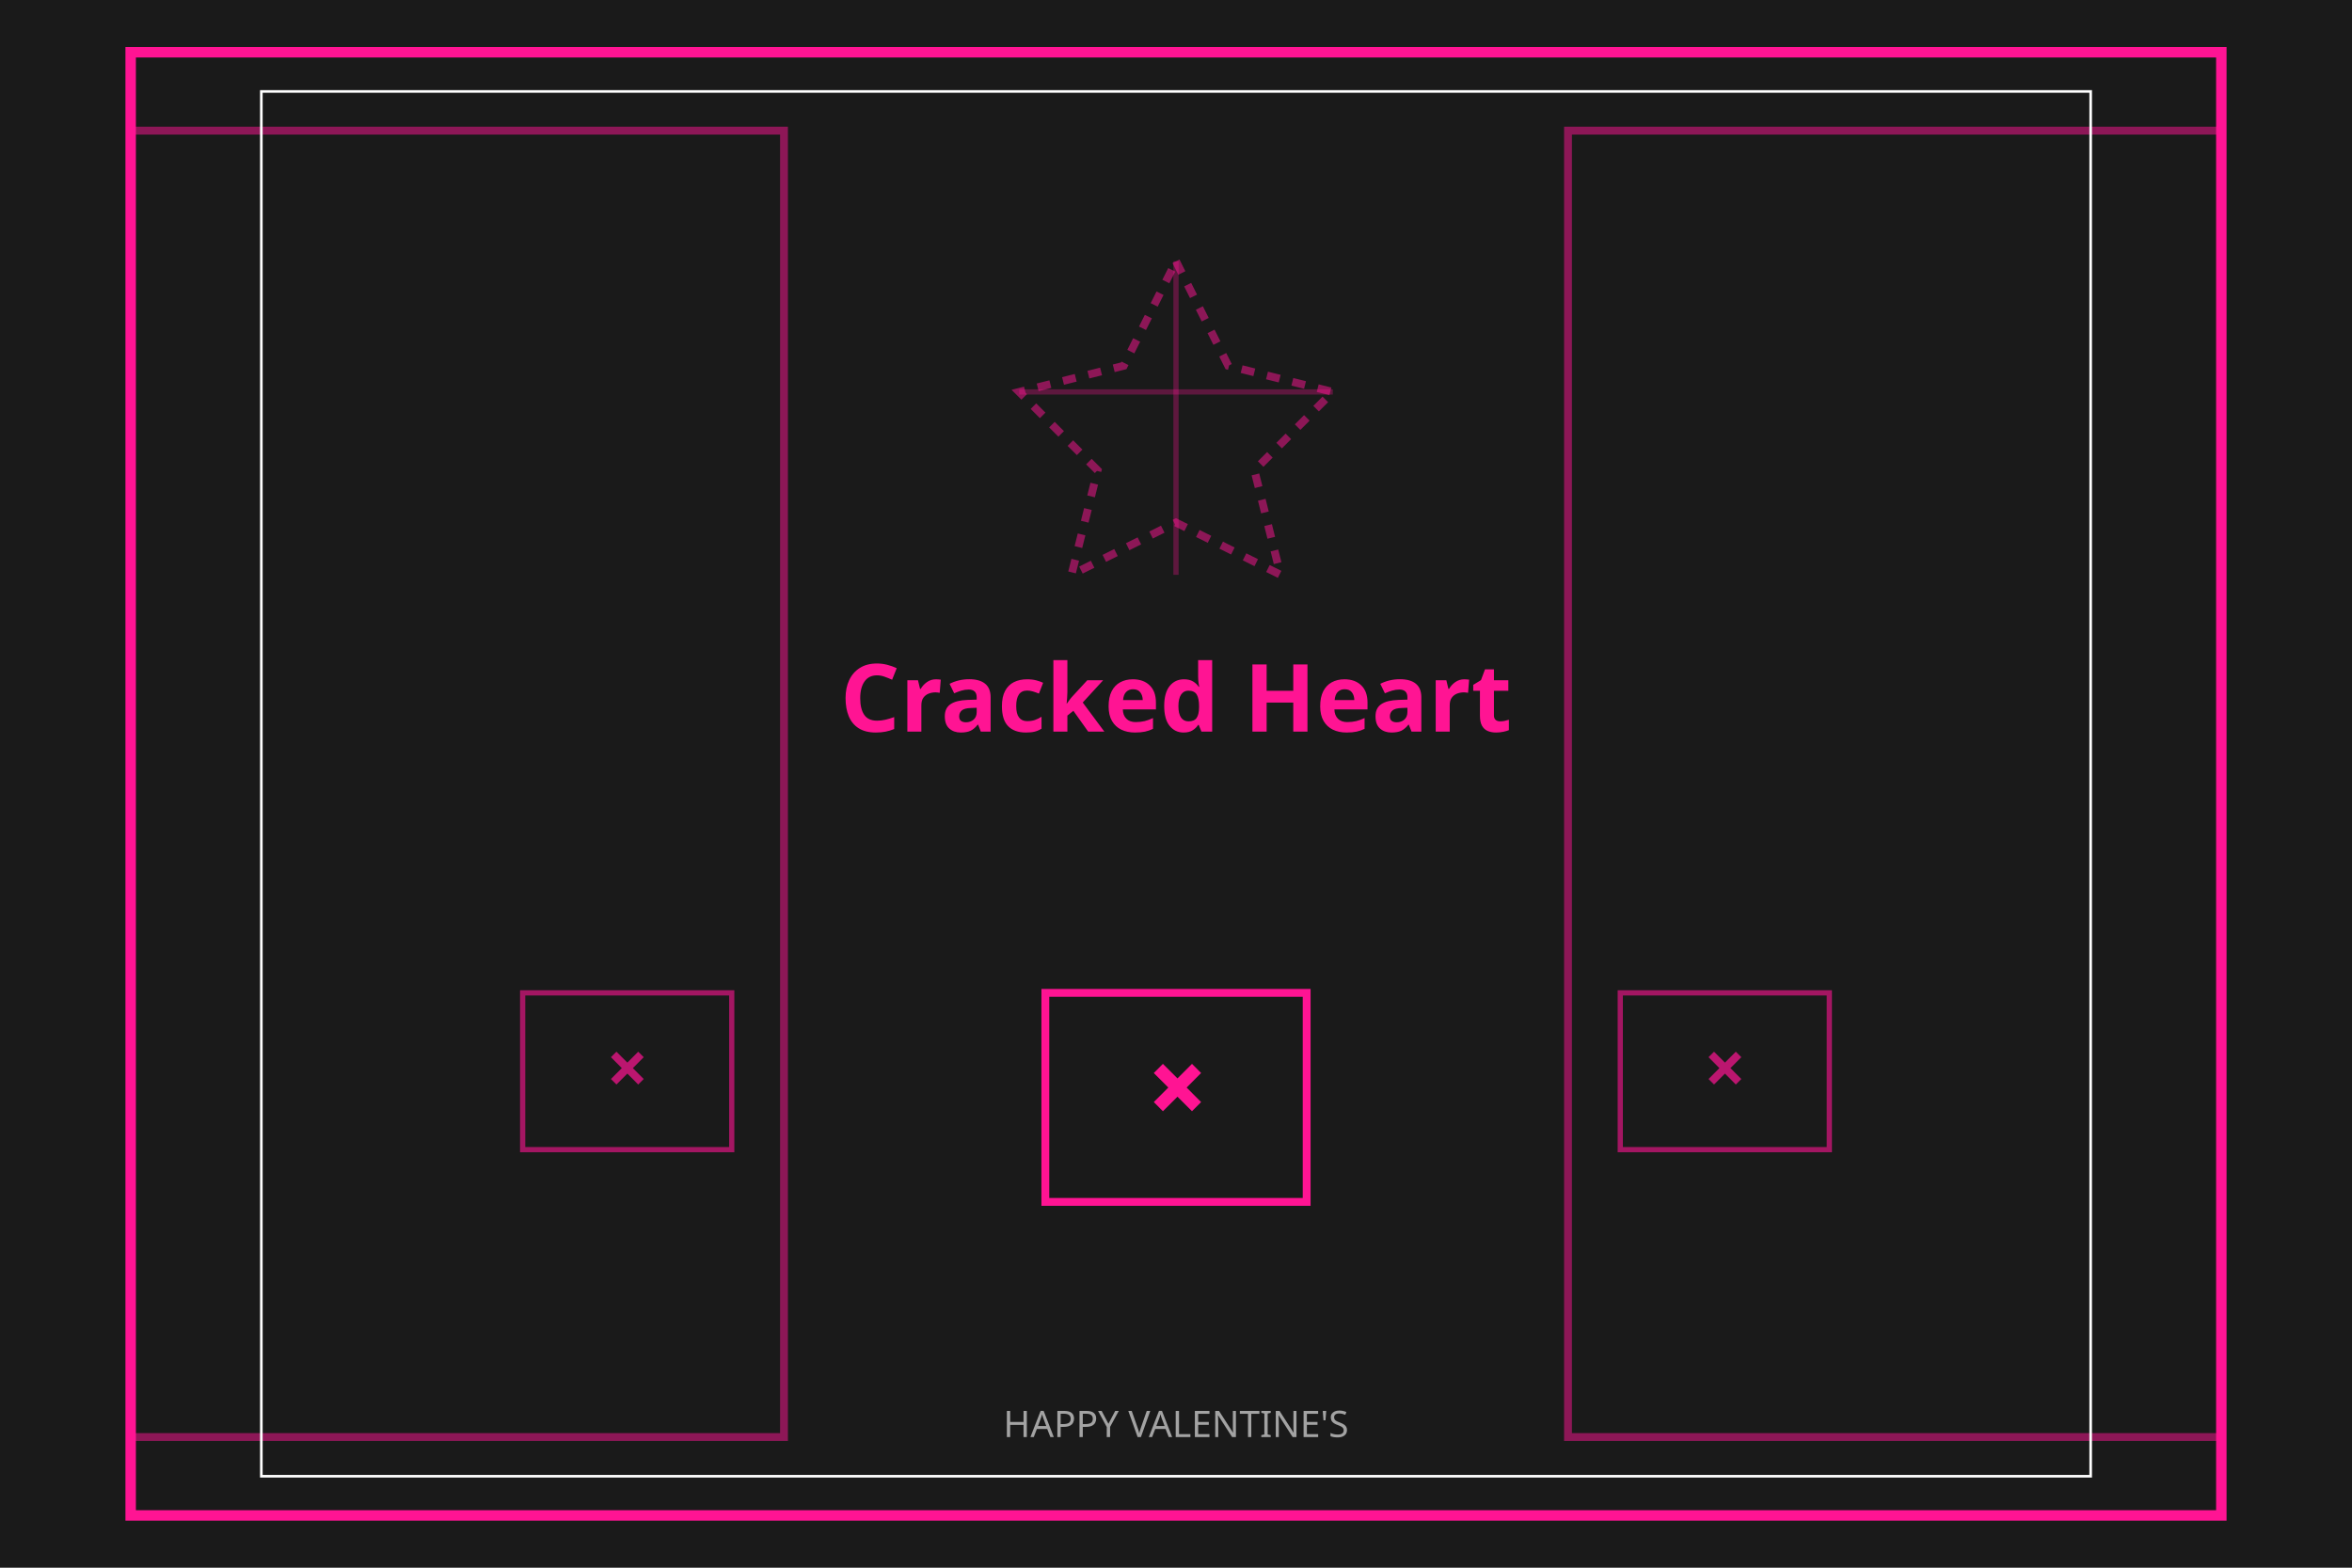
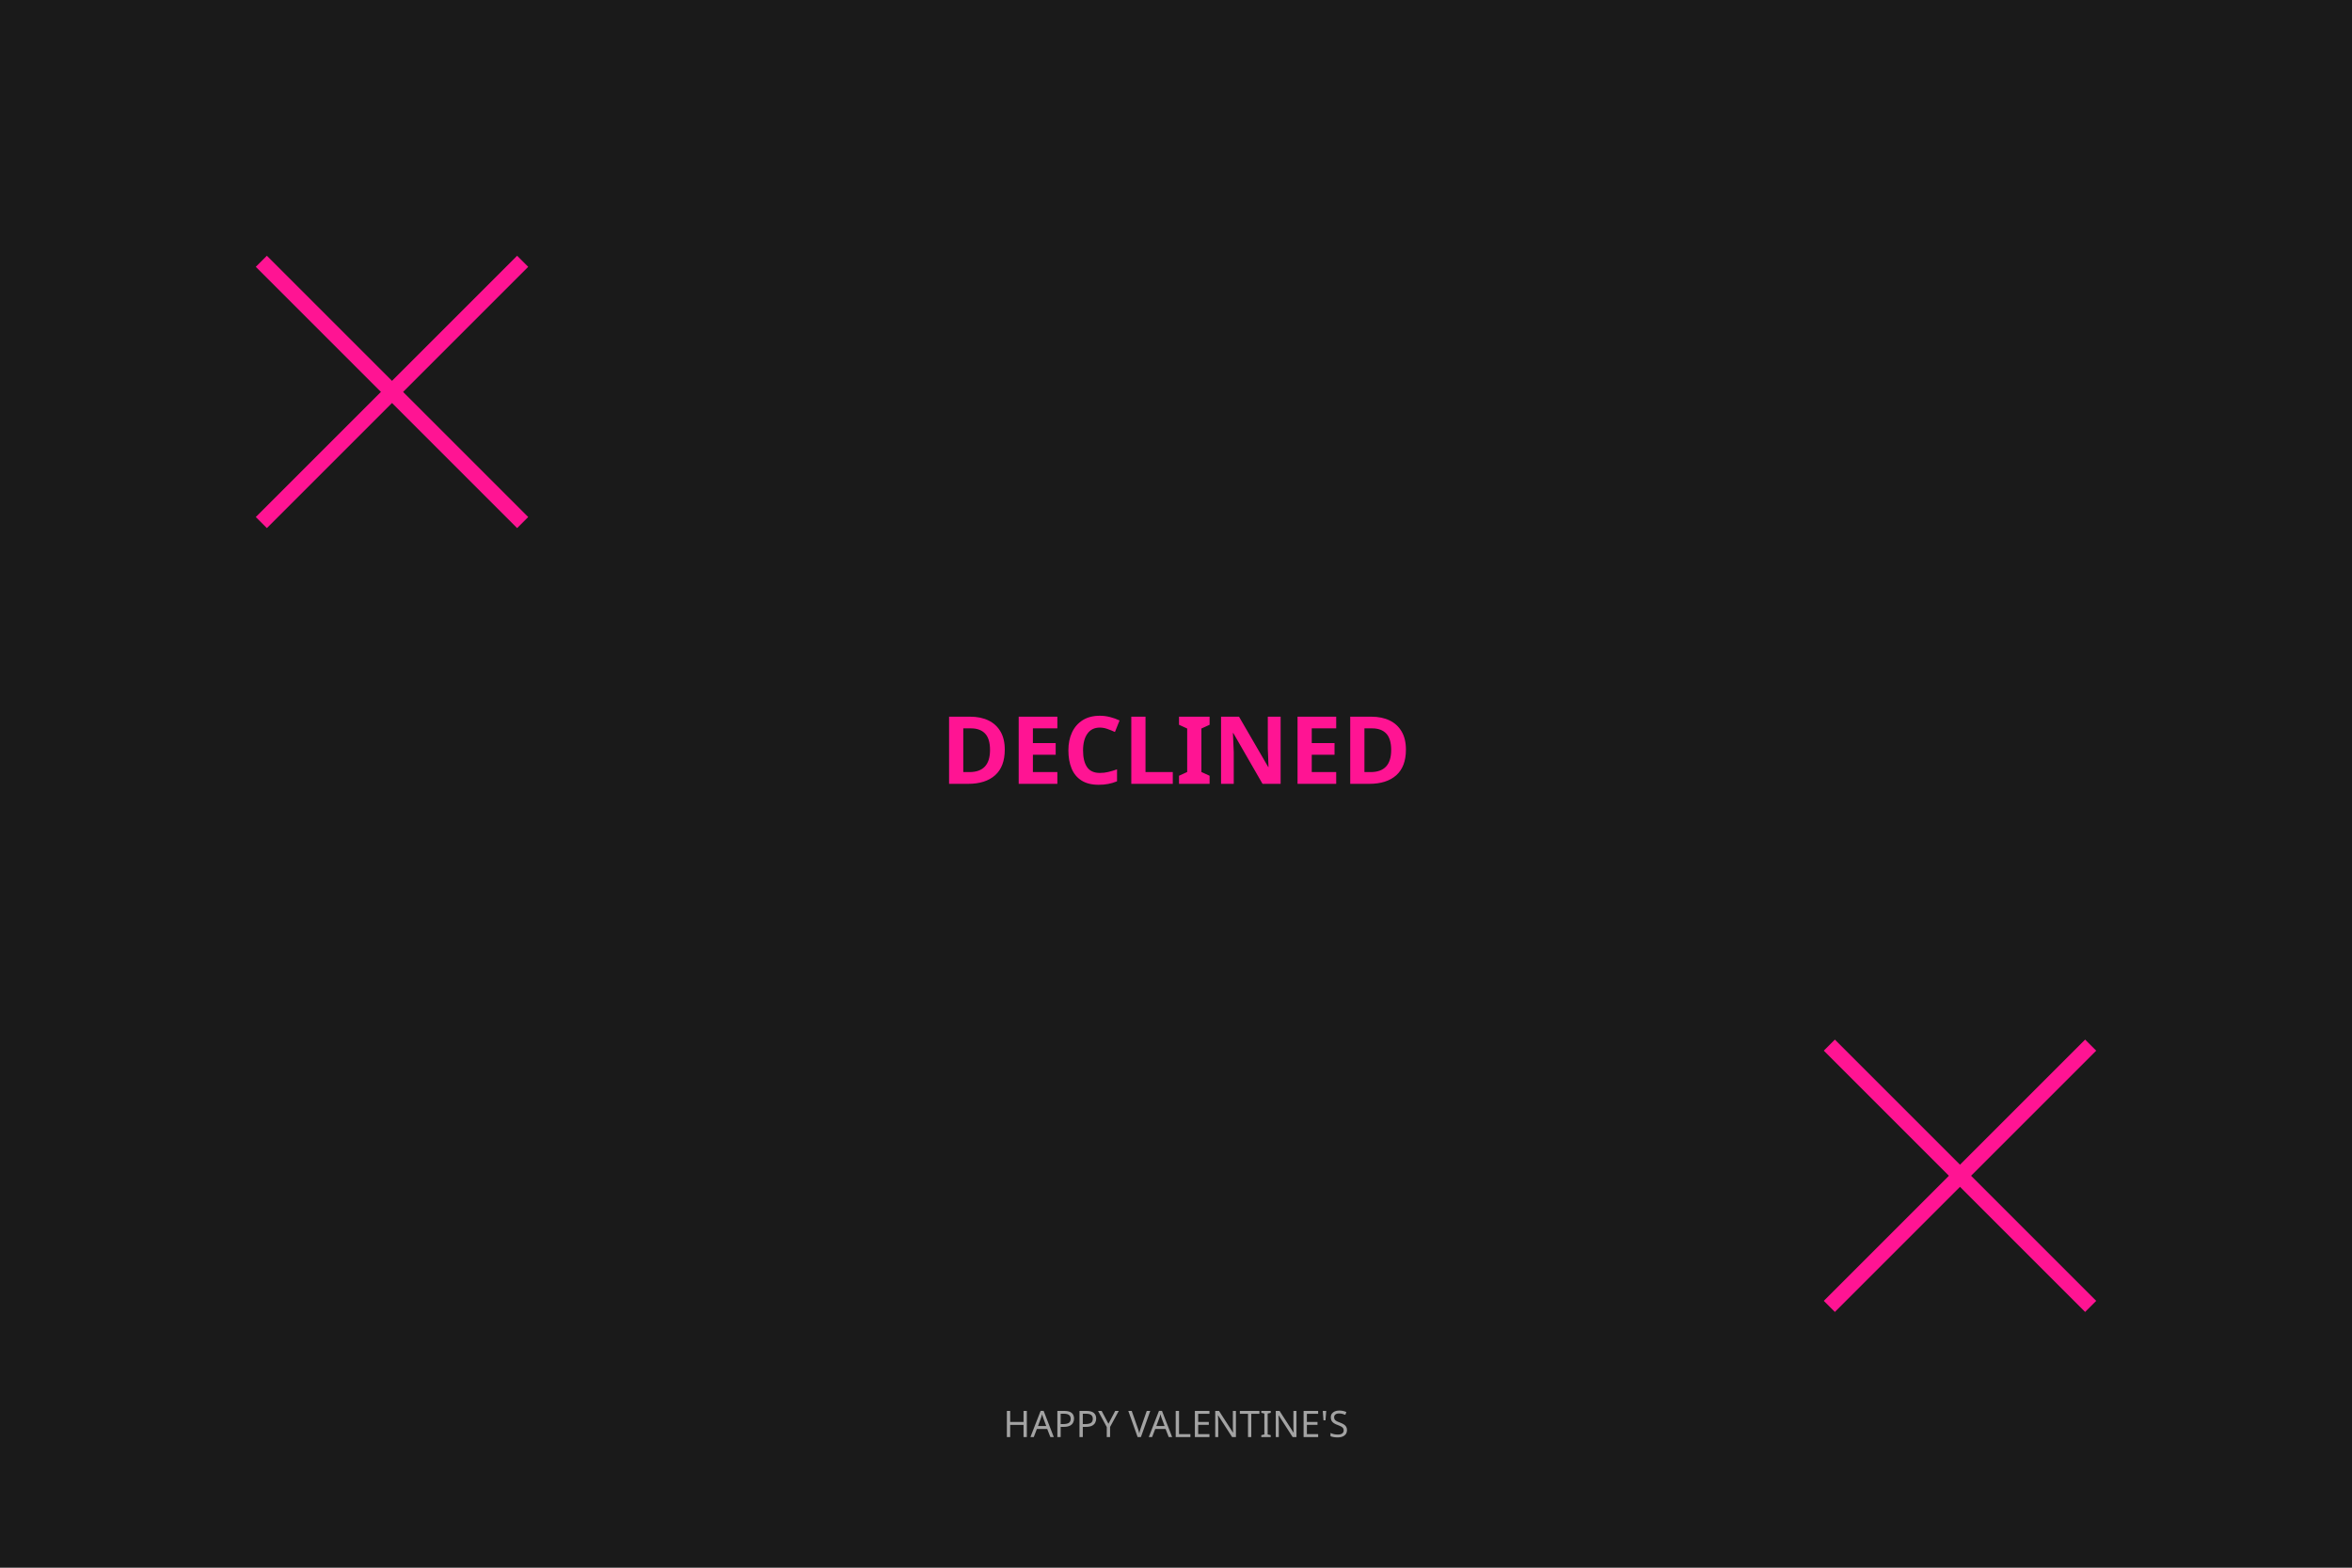
- <svg xmlns="http://www.w3.org/2000/svg" viewBox="0 0 900 600" style="background:#000000">
+ <svg xmlns="http://www.w3.org/2000/svg" viewBox="0 0 900 600">
  <rect width="900" height="600" fill="#1a1a1a" />
-   <rect x="50" y="50" width="250" height="500" fill="none" stroke="#ff1493" stroke-width="3" opacity="0.5" />
-   <rect x="600" y="50" width="250" height="500" fill="none" stroke="#ff1493" stroke-width="3" opacity="0.5" />
-   <rect x="50" y="20" width="800" height="560" fill="none" stroke="#ff1493" stroke-width="4" />
-   <rect x="100" y="35" width="700" height="530" fill="none" stroke="#ffffff" stroke-width="1" />
-   <path d="M 450 100 L 470 140 L 510 150 L 480 180 L 490 220 L 450 200 L 410 220 L 420 180 L 390 150 L 430 140 Z" fill="none" stroke="#ff1493" stroke-width="3" stroke-dasharray="5 5" opacity="0.5" />
-   <line x1="450" y1="100" x2="450" y2="220" stroke="#ff1493" stroke-width="2" opacity="0.3" />
-   <line x1="390" y1="150" x2="510" y2="150" stroke="#ff1493" stroke-width="2" opacity="0.3" />
-   <rect x="400" y="380" width="100" height="80" fill="none" stroke="#ff1493" stroke-width="3" />
-   <text x="450" y="425" font-family="sans-serif" font-size="24" fill="#ff1493" text-anchor="middle" font-weight="bold">❌</text>
-   <rect x="200" y="380" width="80" height="60" fill="none" stroke="#ff1493" stroke-width="2" opacity="0.6" />
-   <text x="240" y="415" font-family="sans-serif" font-size="18" fill="#ff1493" text-anchor="middle" opacity="0.7">❌</text>
-   <rect x="620" y="380" width="80" height="60" fill="none" stroke="#ff1493" stroke-width="2" opacity="0.6" />
-   <text x="660" y="415" font-family="sans-serif" font-size="18" fill="#ff1493" text-anchor="middle" opacity="0.7">❌</text>
-   <text x="450" y="280" font-family="sans-serif" font-size="36" fill="#ff1493" text-anchor="middle" font-weight="bold">Cracked Heart</text>
-   <text x="450" y="550" font-family="sans-serif" font-size="14" fill="#ffffff" text-anchor="middle" opacity="0.6">HAPPY VALENTINE'S</text>
+   <line x1="100" y1="100" x2="200" y2="200" stroke="#ff1493" stroke-width="6" />
+   <line x1="200" y1="100" x2="100" y2="200" stroke="#ff1493" stroke-width="6" />
+   <line x1="700" y1="400" x2="800" y2="500" stroke="#ff1493" stroke-width="6" />
+   <line x1="800" y1="400" x2="700" y2="500" stroke="#ff1493" stroke-width="6" />
+   <text x="450" y="300" font-family="sans-serif" font-size="36" fill="#ff1493" text-anchor="middle" font-weight="bold">DECLINED</text>
+   <text x="450" y="550" font-family="sans-serif" font-size="14" fill="#fff" text-anchor="middle" opacity="0.6">HAPPY VALENTINE'S</text>
</svg>
